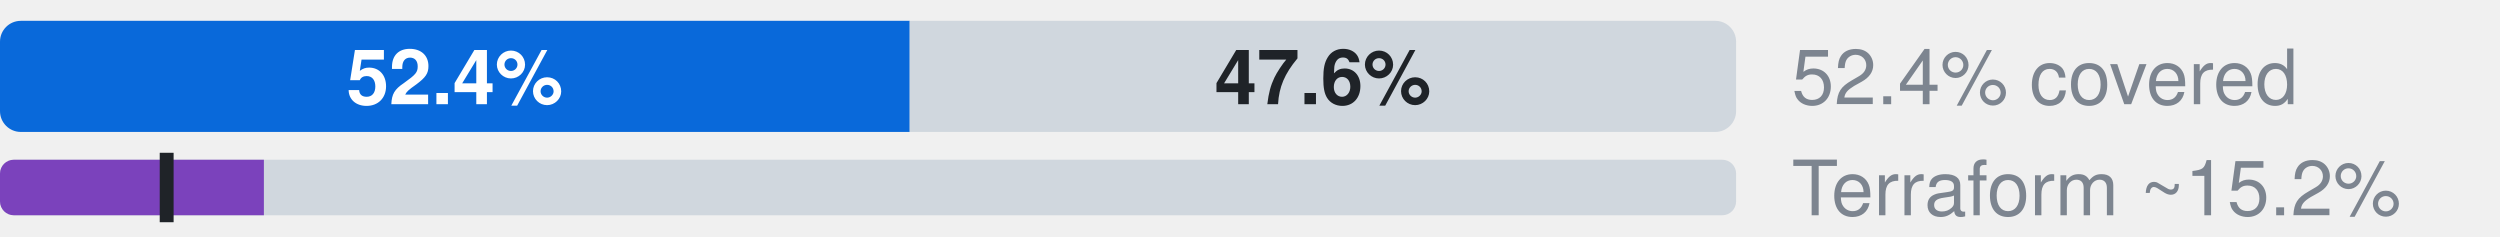
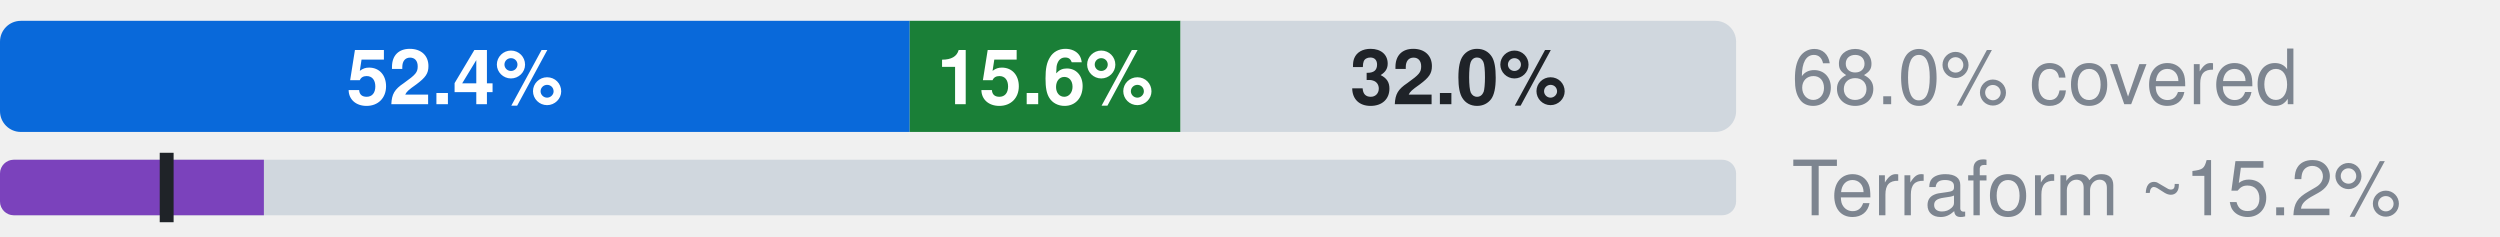
- <svg xmlns="http://www.w3.org/2000/svg" width="360" height="34" viewBox="0 0 360 34" role="img" aria-label="Microsoft.Cdn: 52.4% official, 0.0% ours beyond official, 47.6% uncovered, of 250 attributes; Terraform azurerm, an estimate: 15.2% (L2), 9.6% by the strict rule (L1)">
+ <svg xmlns="http://www.w3.org/2000/svg" width="360" height="34" viewBox="0 0 360 34" role="img" aria-label="Microsoft.Cdn: 52.4% official, 15.6% ours beyond official, 32.0% uncovered, of 250 attributes; Terraform azurerm, an estimate: 15.2% (L2), 9.6% by the strict rule (L1)">
  <style>text{font-family:-apple-system,BlinkMacSystemFont,"Segoe UI",Helvetica,Arial,sans-serif}.s{font-size:11px;font-weight:600}.t{font-size:11px;fill:#7d8590}.h{font-size:12px;font-weight:600;fill:#7d8590}</style>
  <clipPath id="c">
    <rect x="0.0" y="3.0" width="250.0" height="16.0" rx="3" />
  </clipPath>
  <g clip-path="url(#c)">
    <rect x="0.0" y="3.0" width="131.0" height="16.0" fill="#0969da" />
-     <rect x="131.0" y="3.0" width="0.0" height="16.0" fill="#1a7f37" />
-     <rect x="131.0" y="3.0" width="119.0" height="16.0" fill="#d0d7de" />
+     <rect x="131.0" y="3.0" width="39.0" height="16.0" fill="#1a7f37" />
+     <rect x="170.0" y="3.0" width="80.0" height="16.0" fill="#d0d7de" />
  </g>
  <text x="65.5" y="15.0" text-anchor="middle" fill="#fff" class="s">52.4%</text>
-   <text x="190.5" y="15.0" text-anchor="middle" fill="#1f2328" class="s">47.6%</text>
-   <text x="258" y="15" class="t">52.4% covered</text>
+   <text x="150.5" y="15.0" text-anchor="middle" fill="#fff" class="s">15.6%</text>
+   <text x="210.0" y="15.0" text-anchor="middle" fill="#1f2328" class="s">32.0%</text>
+   <text x="258" y="15" class="t">68.0% covered</text>
  <clipPath id="tf">
    <rect x="0.0" y="23.0" width="250.0" height="8.0" rx="2" />
  </clipPath>
  <g clip-path="url(#tf)">
    <rect x="0.0" y="23.0" width="250.0" height="8.0" fill="#d0d7de" />
    <rect x="0.0" y="23.0" width="38.0" height="8.0" fill="#7b42bc" />
  </g>
  <rect x="23.0" y="22.0" width="2" height="10.0" fill="#1f2328" />
  <text x="258" y="31" class="t">Terraform ~15.2%</text>
</svg>
